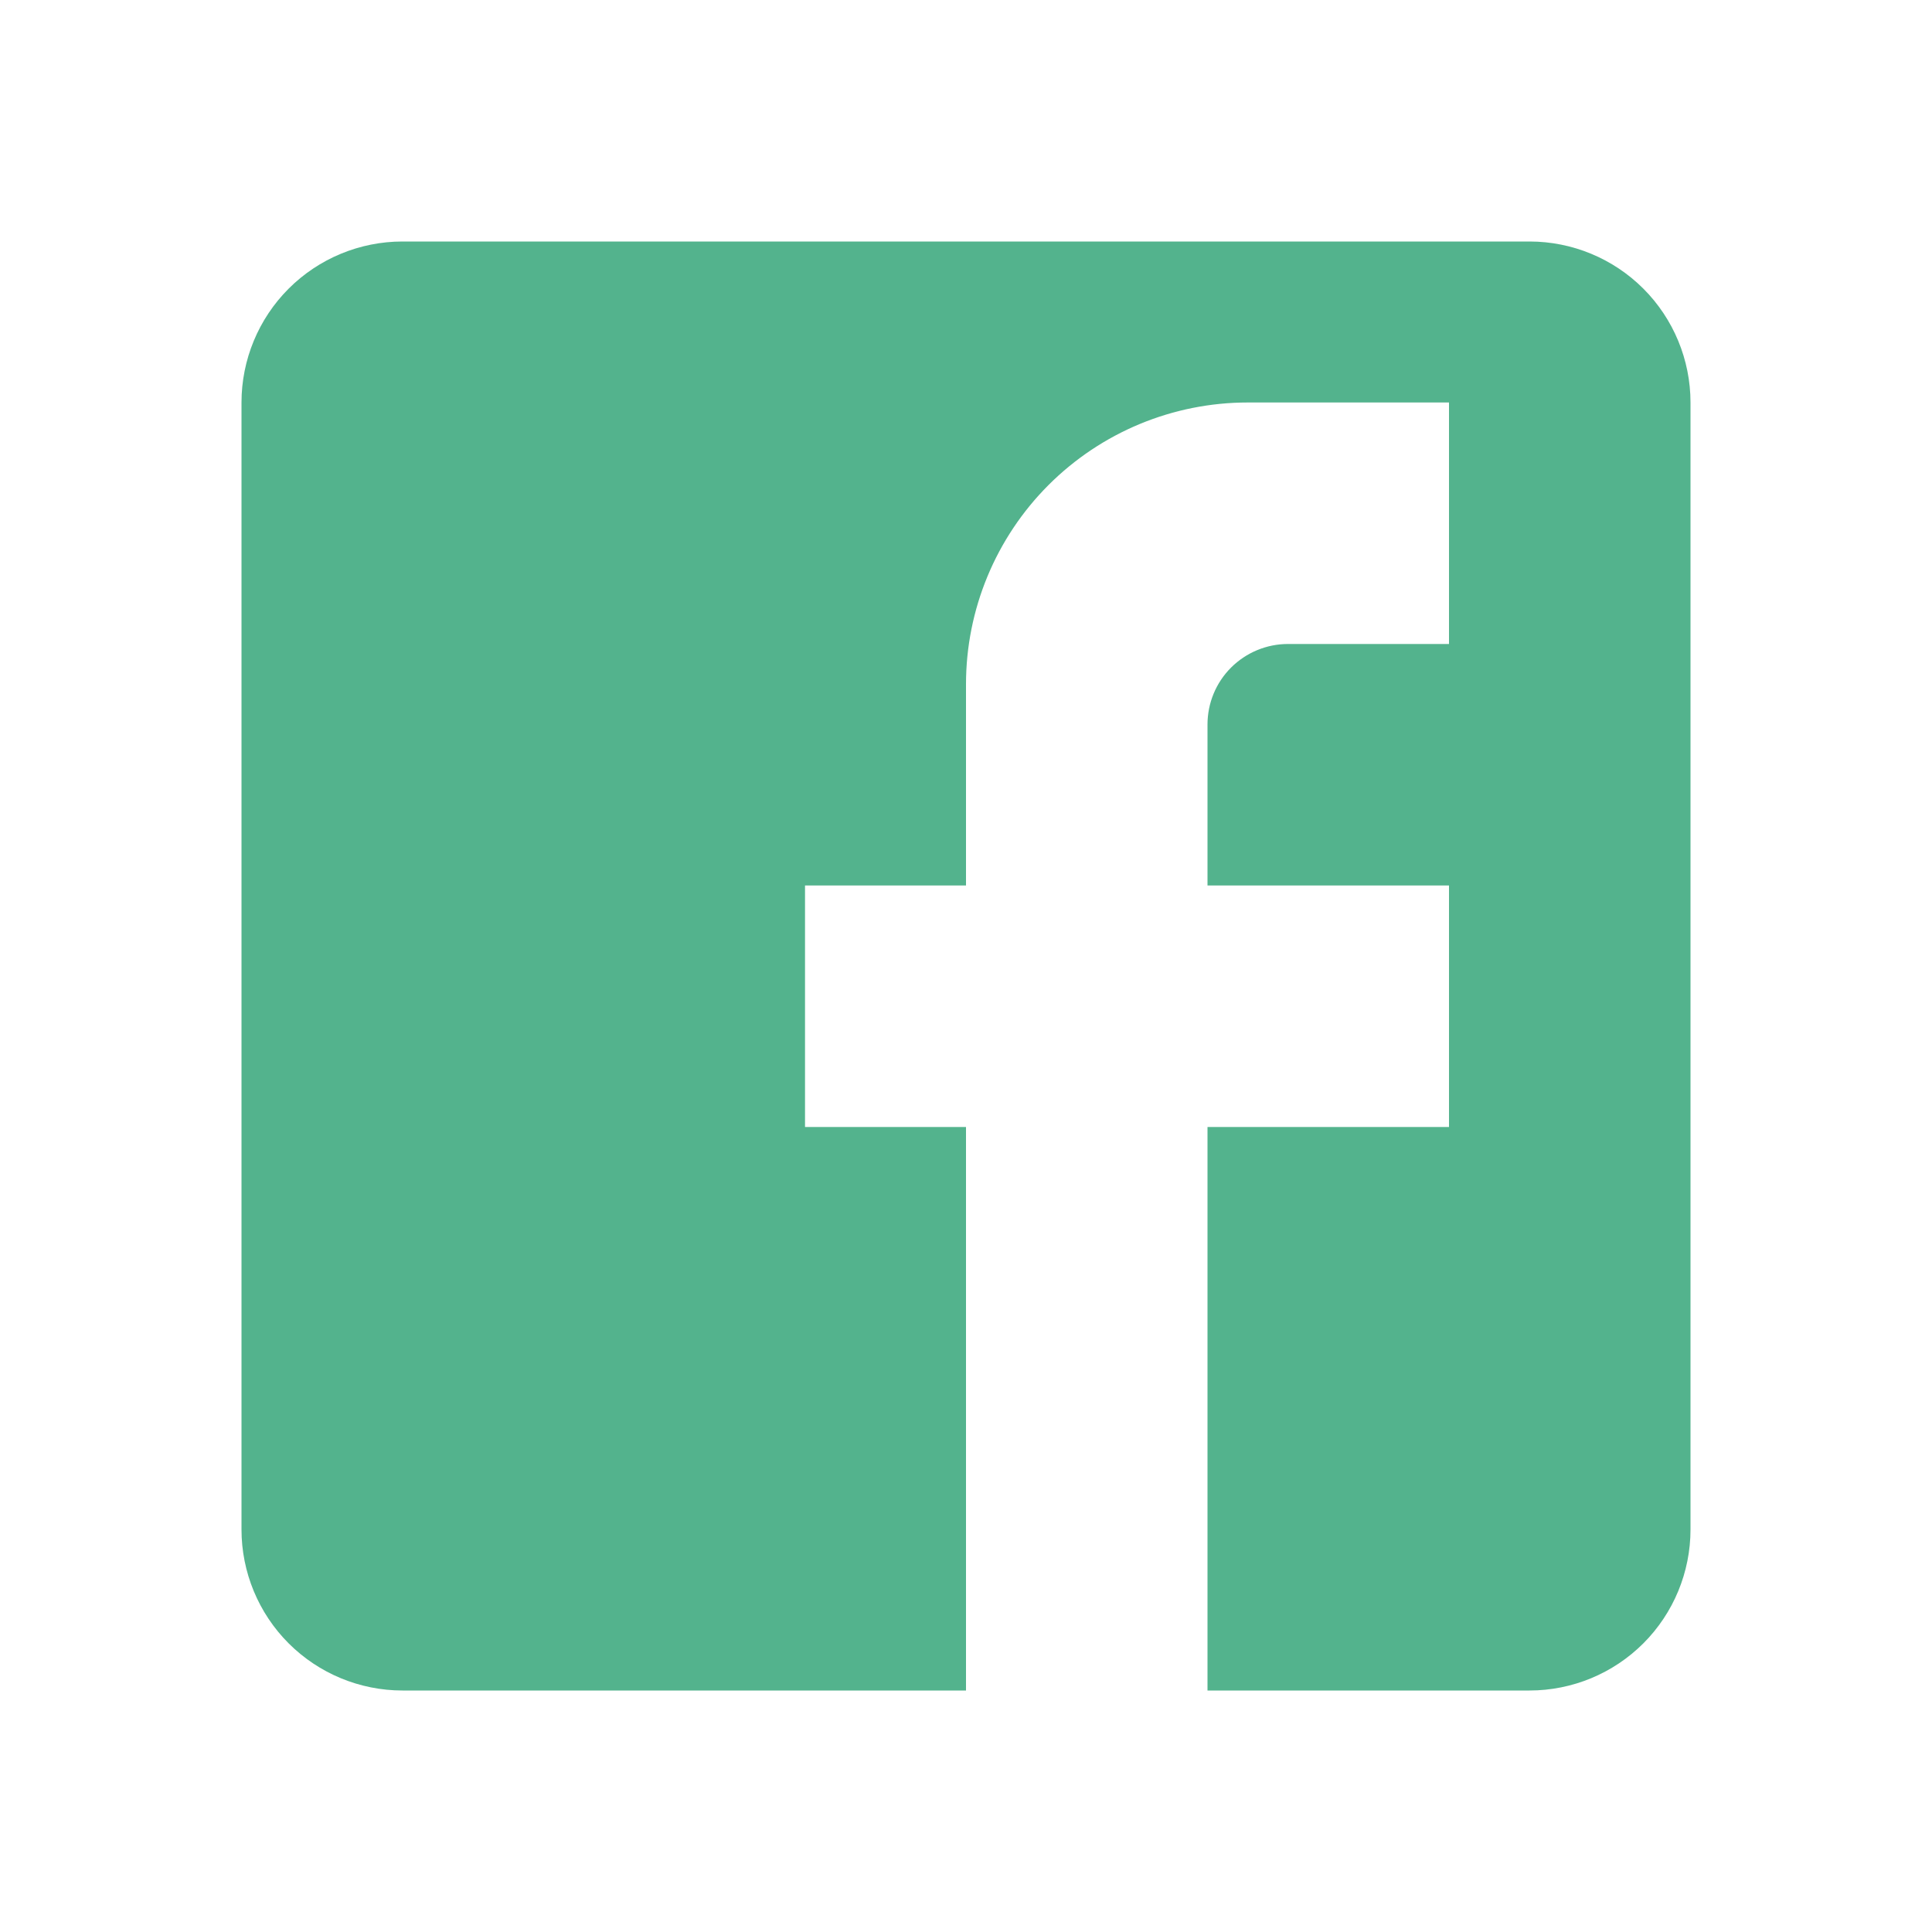
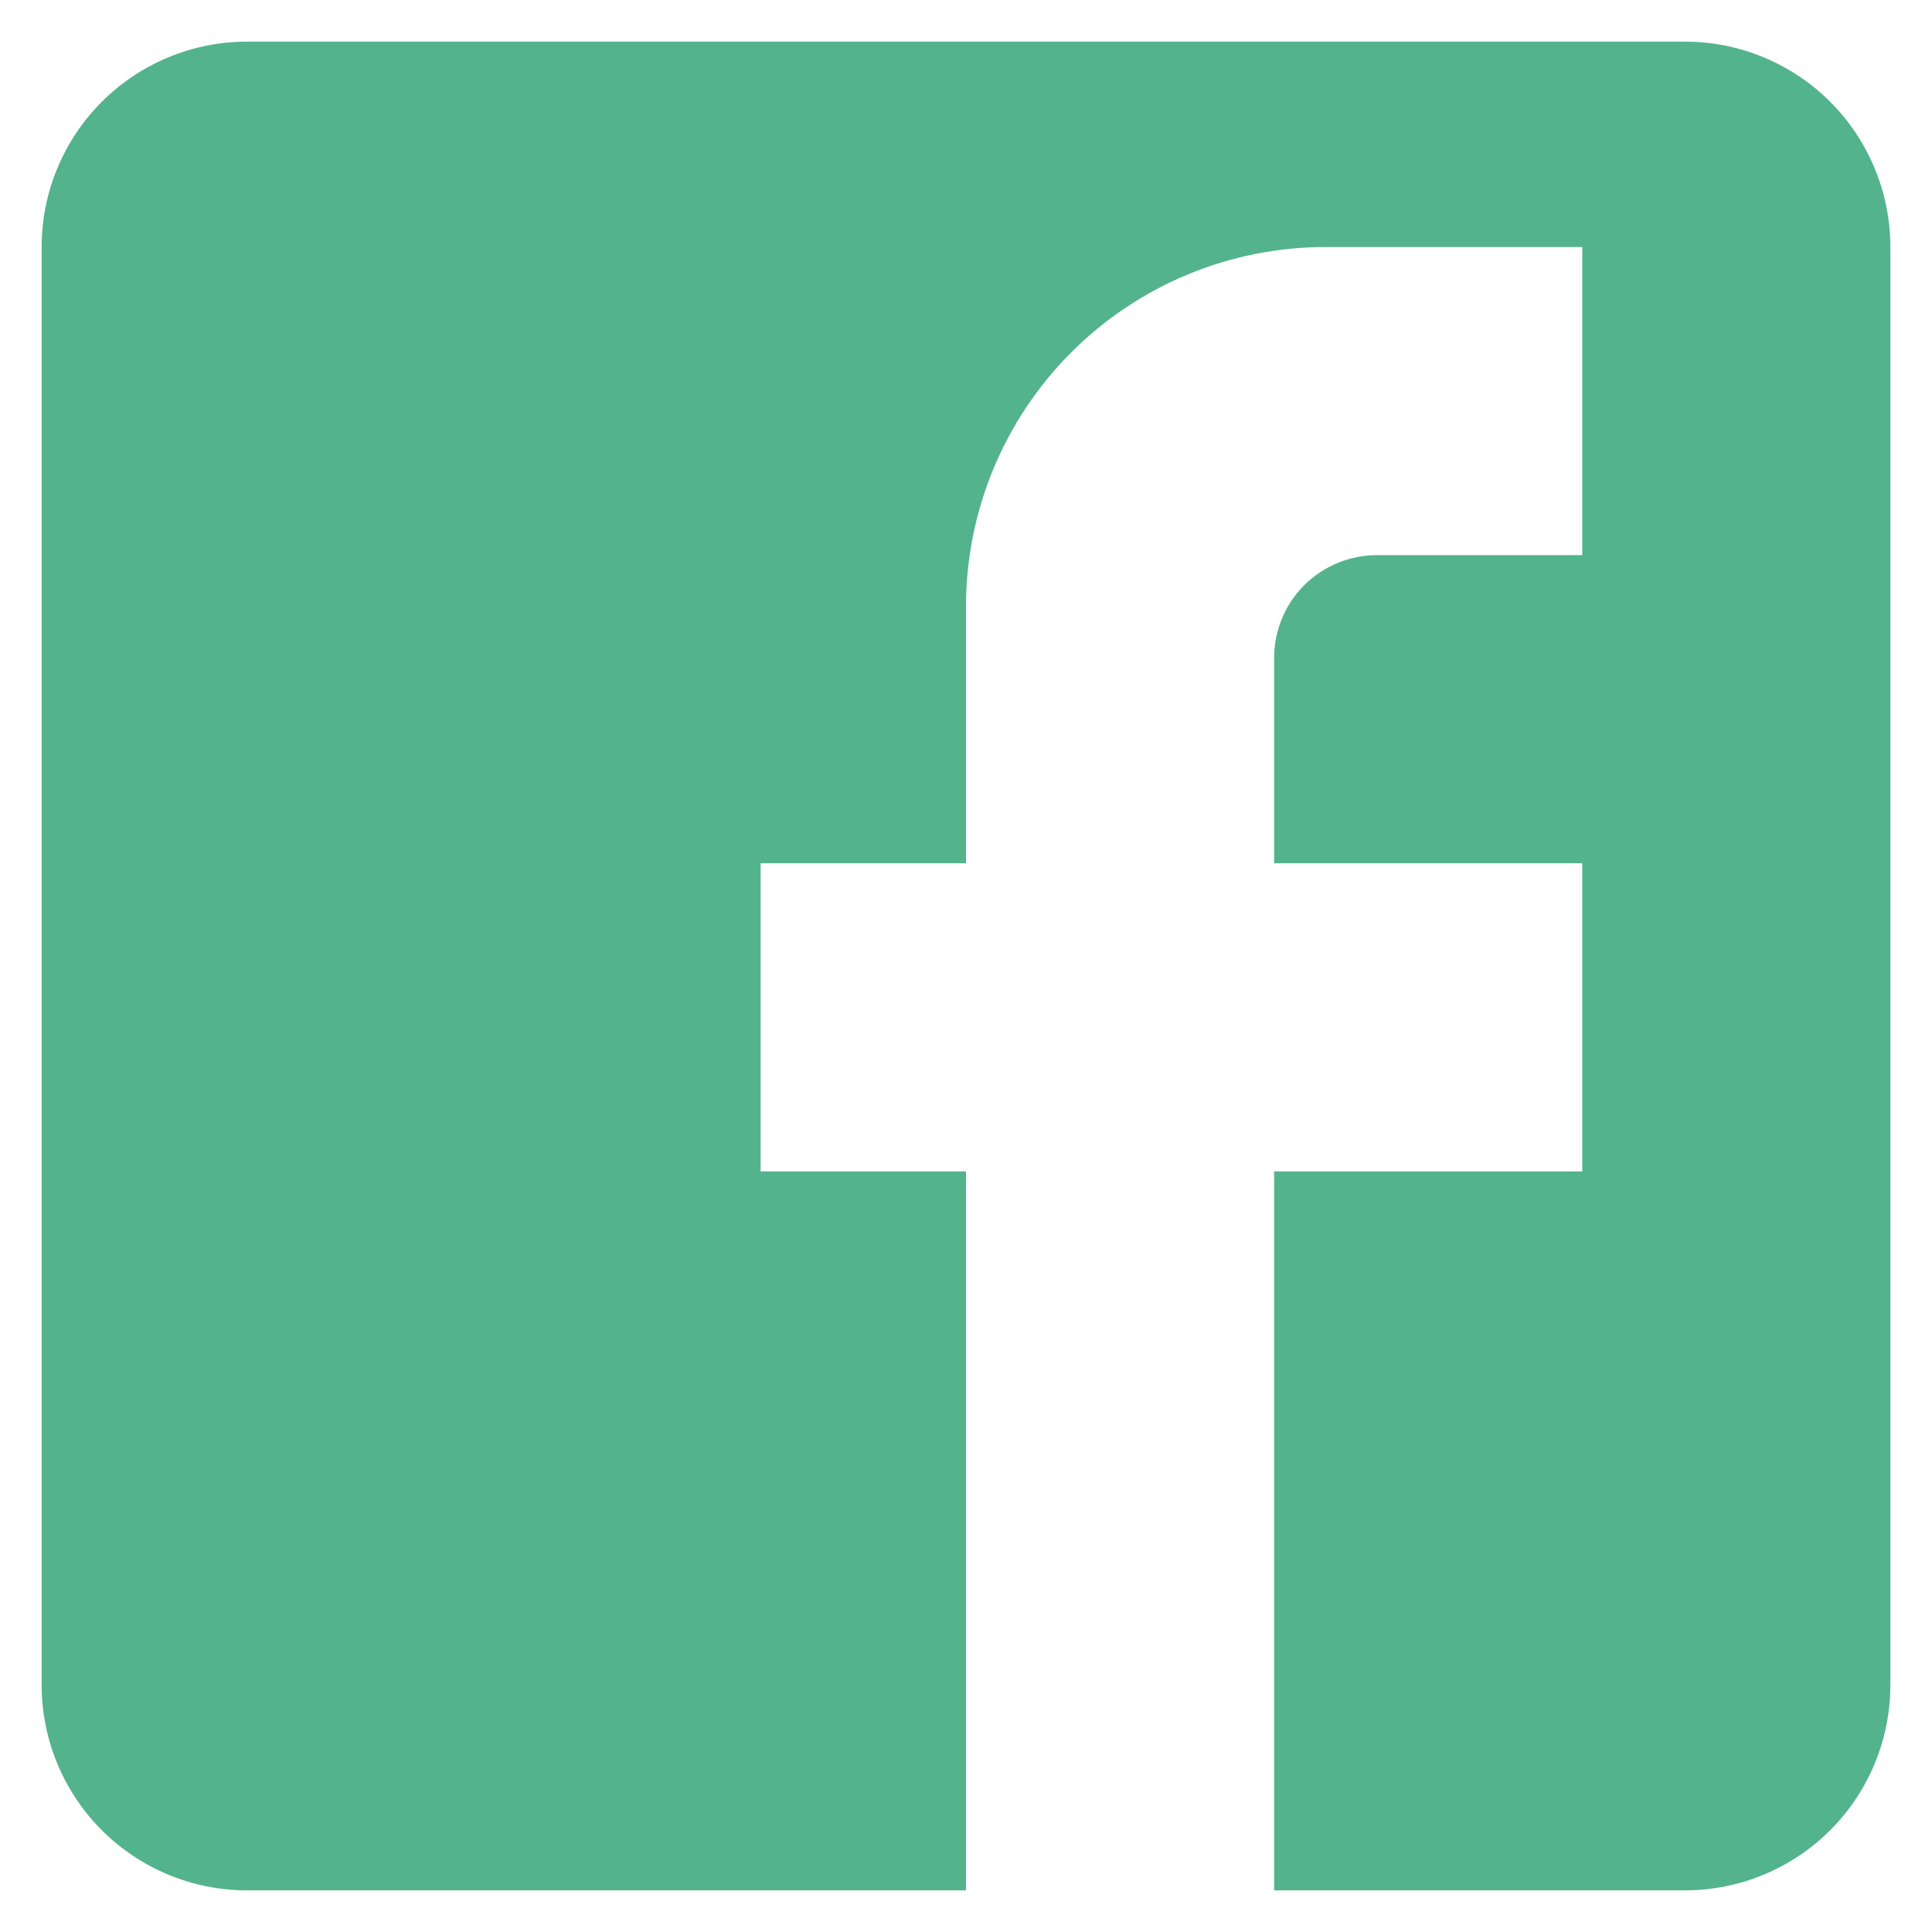
- <svg xmlns="http://www.w3.org/2000/svg" width="37" height="37" viewBox="0 0 37 37" fill="none">
-   <path d="M7.708 4.625H29.292C30.109 4.625 30.894 4.95 31.472 5.528C32.05 6.106 32.375 6.891 32.375 7.708V29.292C32.375 30.109 32.05 30.894 31.472 31.472C30.894 32.05 30.109 32.375 29.292 32.375H7.708C6.891 32.375 6.106 32.05 5.528 31.472C4.95 30.894 4.625 30.109 4.625 29.292V7.708C4.625 6.891 4.95 6.106 5.528 5.528C6.106 4.95 6.891 4.625 7.708 4.625ZM27.75 7.708H23.896C22.465 7.708 21.092 8.277 20.08 9.289C19.069 10.301 18.5 11.673 18.5 13.104V16.958H15.417V21.583H18.5V32.375H23.125V21.583H27.75V16.958H23.125V13.875C23.125 13.466 23.287 13.074 23.576 12.785C23.866 12.496 24.258 12.333 24.667 12.333H27.75V7.708Z" fill="#53B38D" />
+ <svg xmlns="http://www.w3.org/2000/svg" width="29" height="29" viewBox="0 0 29 29" fill="none">
+   <path d="M3.708 0.625H25.292C26.109 0.625 26.894 0.95 27.472 1.528C28.05 2.106 28.375 2.891 28.375 3.708V25.292C28.375 26.109 28.05 26.894 27.472 27.472C26.894 28.05 26.109 28.375 25.292 28.375H3.708C2.891 28.375 2.106 28.05 1.528 27.472C0.95 26.894 0.625 26.109 0.625 25.292V3.708C0.625 2.891 0.95 2.106 1.528 1.528C2.106 0.95 2.891 0.625 3.708 0.625ZM23.75 3.708H19.896C18.465 3.708 17.092 4.277 16.08 5.289C15.069 6.301 14.5 7.673 14.5 9.104V12.958H11.417V17.583H14.5V28.375H19.125V17.583H23.75V12.958H19.125V9.875C19.125 9.466 19.287 9.074 19.576 8.785C19.866 8.496 20.258 8.333 20.667 8.333H23.75V3.708Z" fill="#53B38D" />
</svg>
